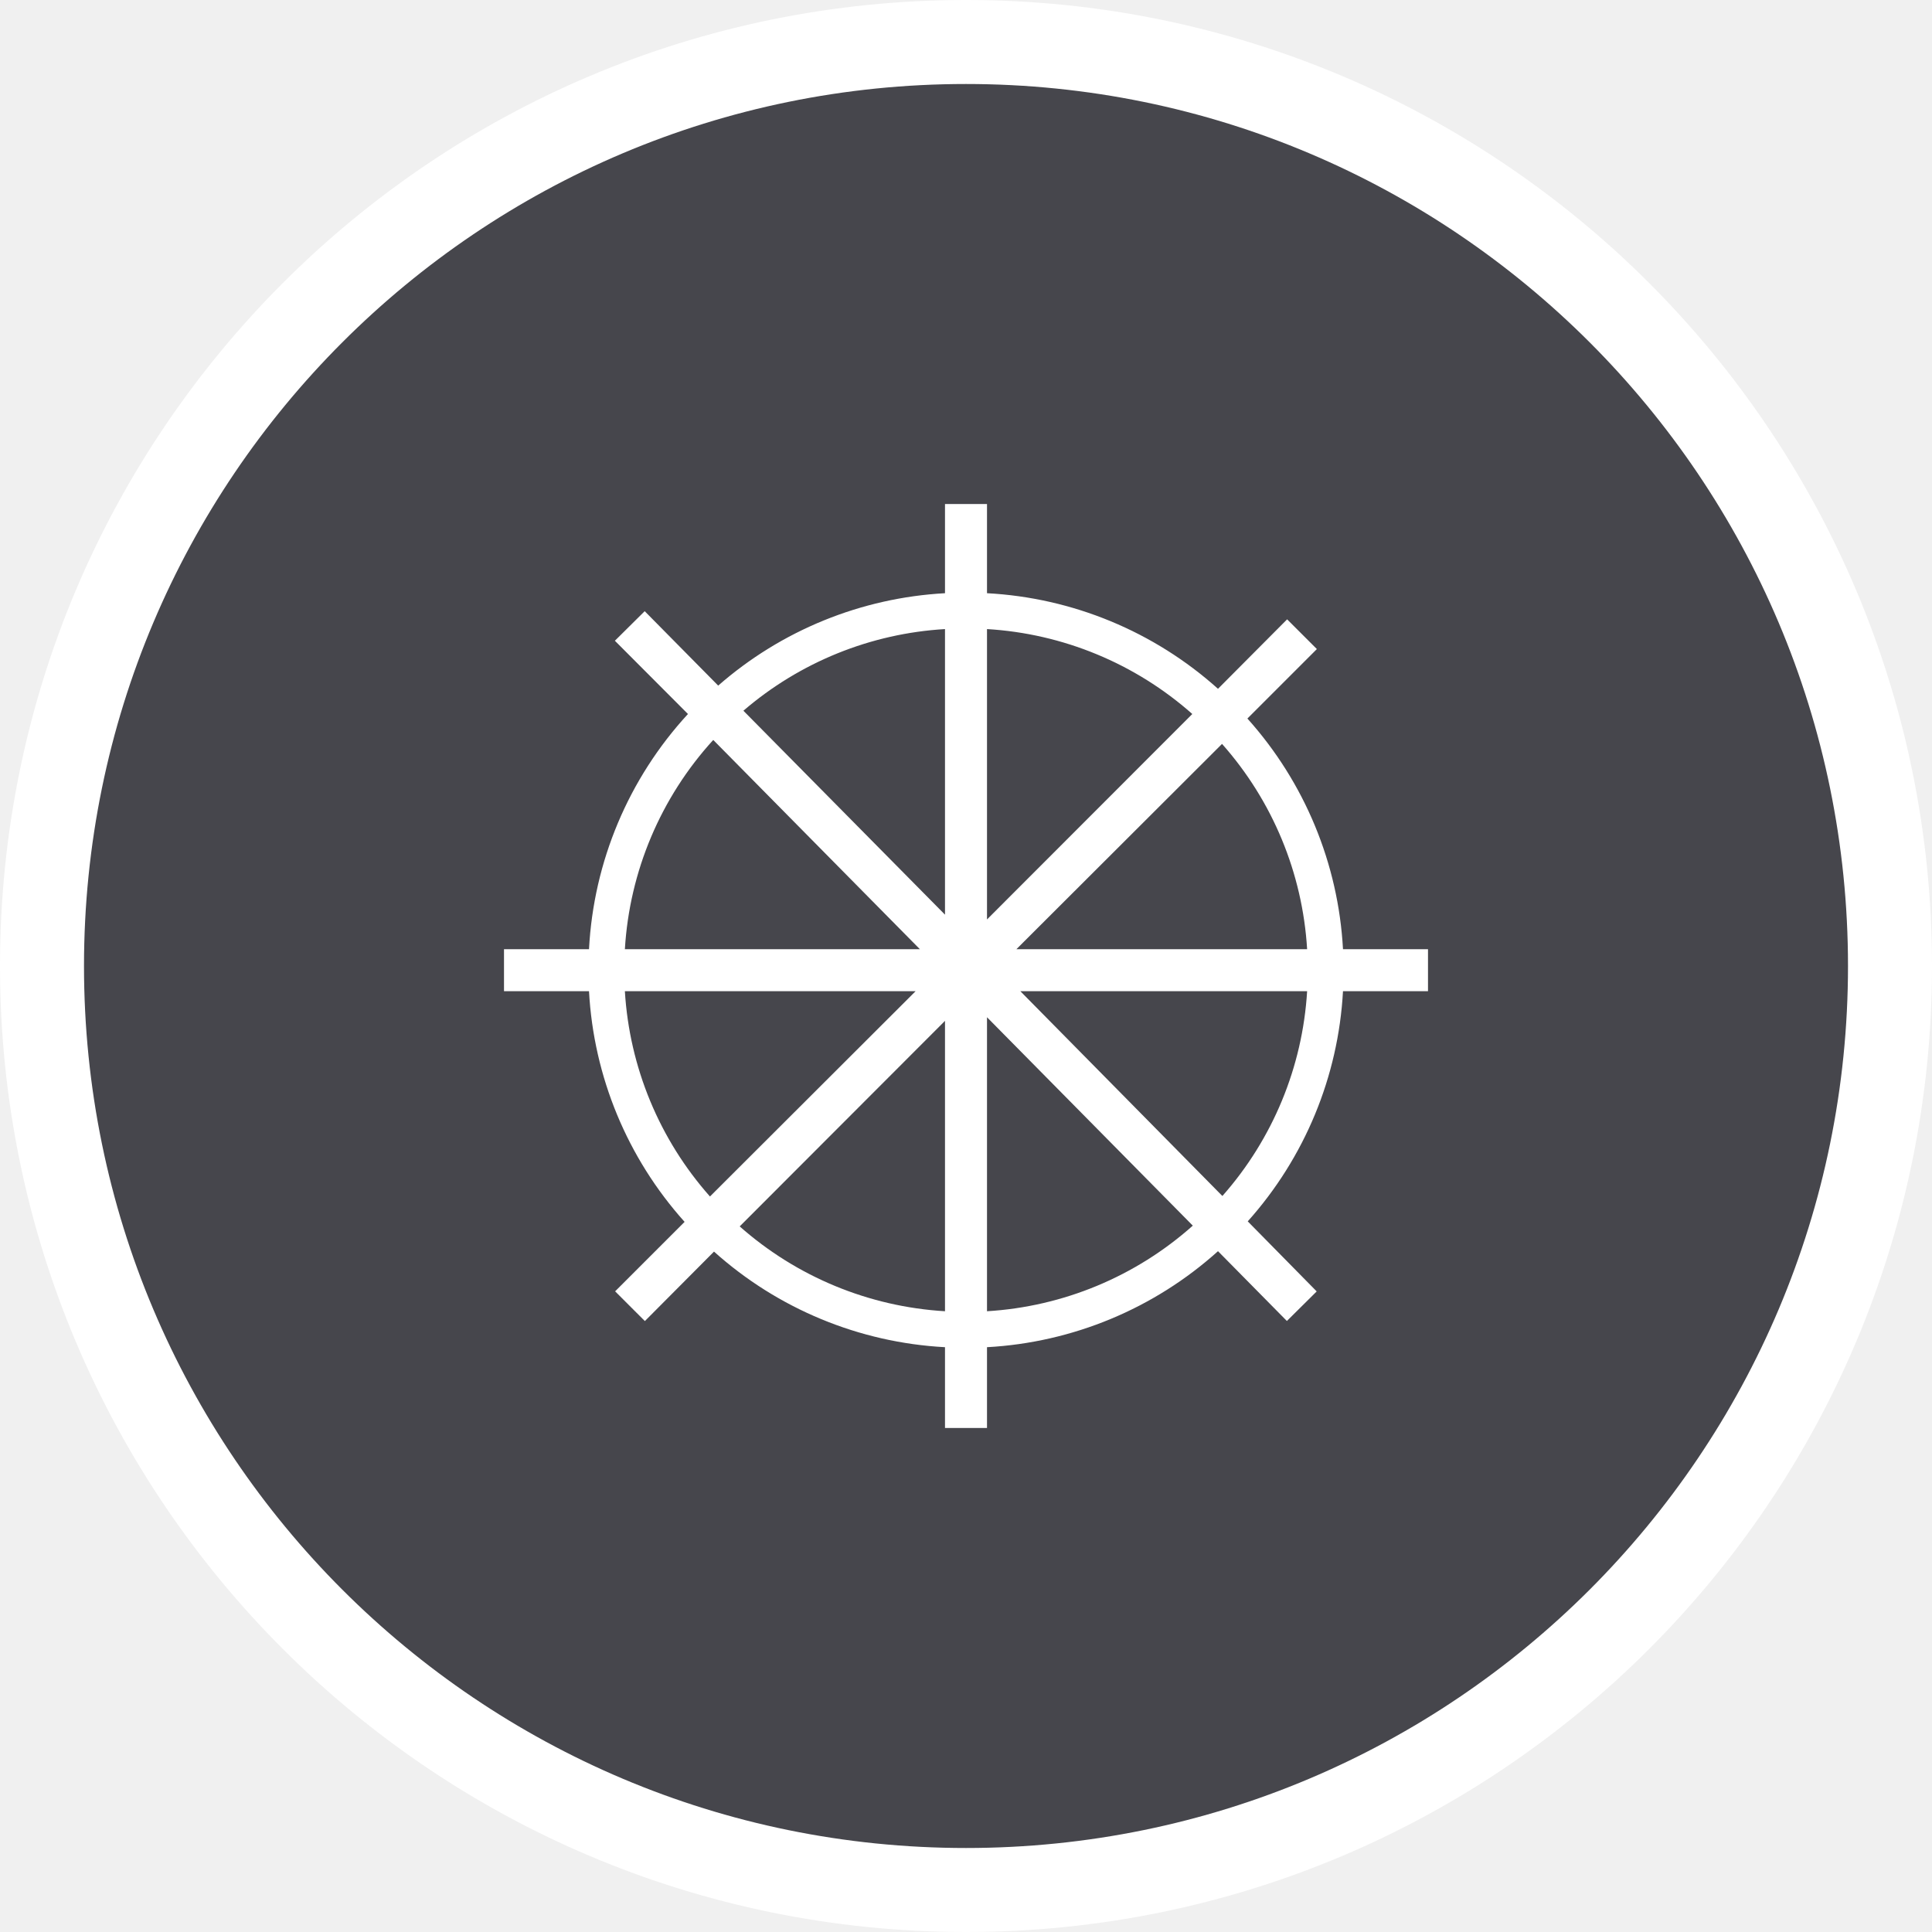
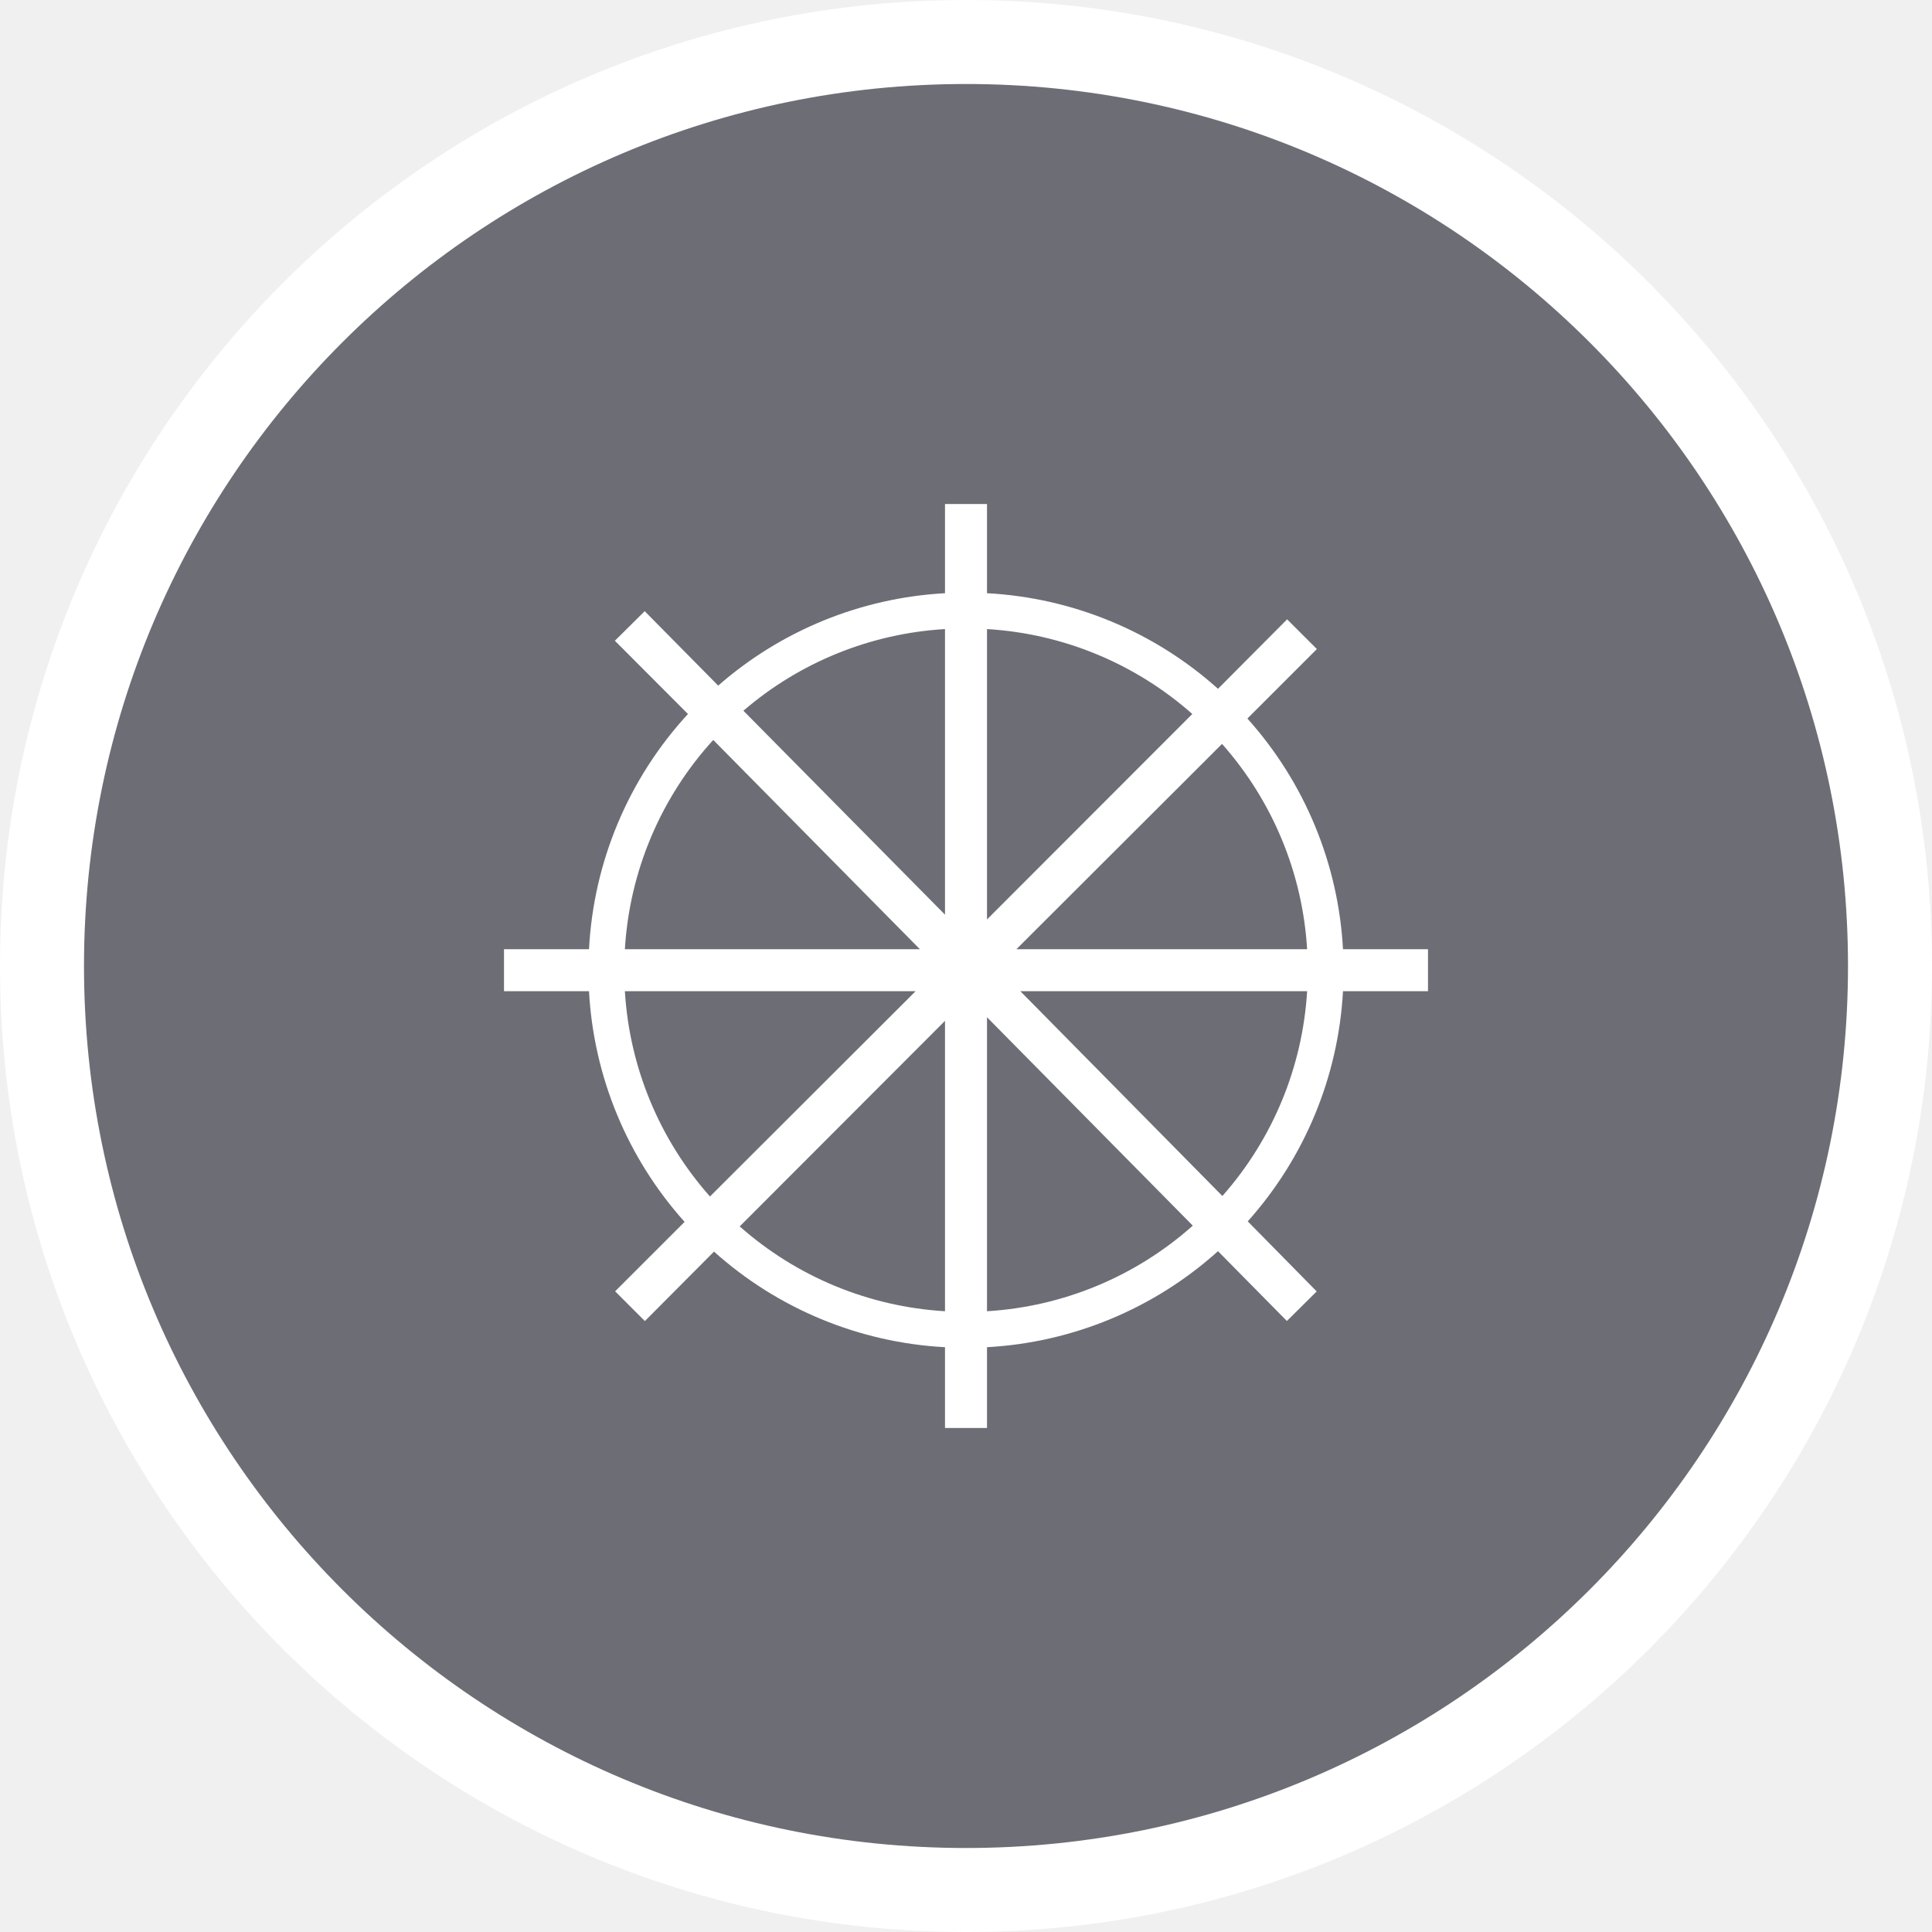
<svg xmlns="http://www.w3.org/2000/svg" viewBox="0 0 23 23" height="23" width="23">
  <rect fill="none" x="0" y="0" width="23" height="23" />
  <rect x="1" y="1" rx="10.5" ry="10.5" width="21" height="21" stroke="#ffffff" style="stroke-linejoin:round;stroke-miterlimit:4;" fill="#ffffff" stroke-width="2" />
-   <rect x="1" y="1" width="21" height="21" rx="10.5" ry="10.5" fill="#46464c" />
+   <rect x="1" y="1" width="21" height="21" rx="10.5" ry="10.5" fill="#6d6d76" />
  <path fill="#ffffff" transform="translate(6 6)" d="M11,5.8V5.3H9.988A4.473,4.473,0,0,0,8.85,2.554l.827-.827-.354-.354L8.5,2.2A4.474,4.474,0,0,0,5.75,1.062V0h-.5V1.062a4.471,4.471,0,0,0-2.7,1.1l-.875-.886-.355.352L2.19,2.5A4.477,4.477,0,0,0,1.012,5.3H0v.5H1.012A4.474,4.474,0,0,0,2.15,8.546l-.827.827.354.354L2.5,8.9A4.474,4.474,0,0,0,5.25,10.038V11h.5v-.962A4.475,4.475,0,0,0,8.5,8.895l.82.831.355-.352L8.854,8.54A4.473,4.473,0,0,0,9.988,5.8ZM9.561,5.3H6.1L8.548,2.856A4.049,4.049,0,0,1,9.561,5.3ZM8.194,2.5,5.75,4.946V1.489A4.048,4.048,0,0,1,8.194,2.5ZM5.25,1.489v3.4l-2.4-2.428A4.045,4.045,0,0,1,5.25,1.489ZM2.491,2.809,4.951,5.3H1.439A4.053,4.053,0,0,1,2.491,2.809ZM1.439,5.8H4.9L2.452,8.244A4.049,4.049,0,0,1,1.439,5.8ZM2.806,8.6,5.25,6.153V9.61A4.049,4.049,0,0,1,2.806,8.6ZM5.75,9.61v-3.5L8.2,8.591A4.049,4.049,0,0,1,5.75,9.61Zm2.8-1.374L6.147,5.8H9.561A4.048,4.048,0,0,1,8.554,8.236Z" />
</svg>
